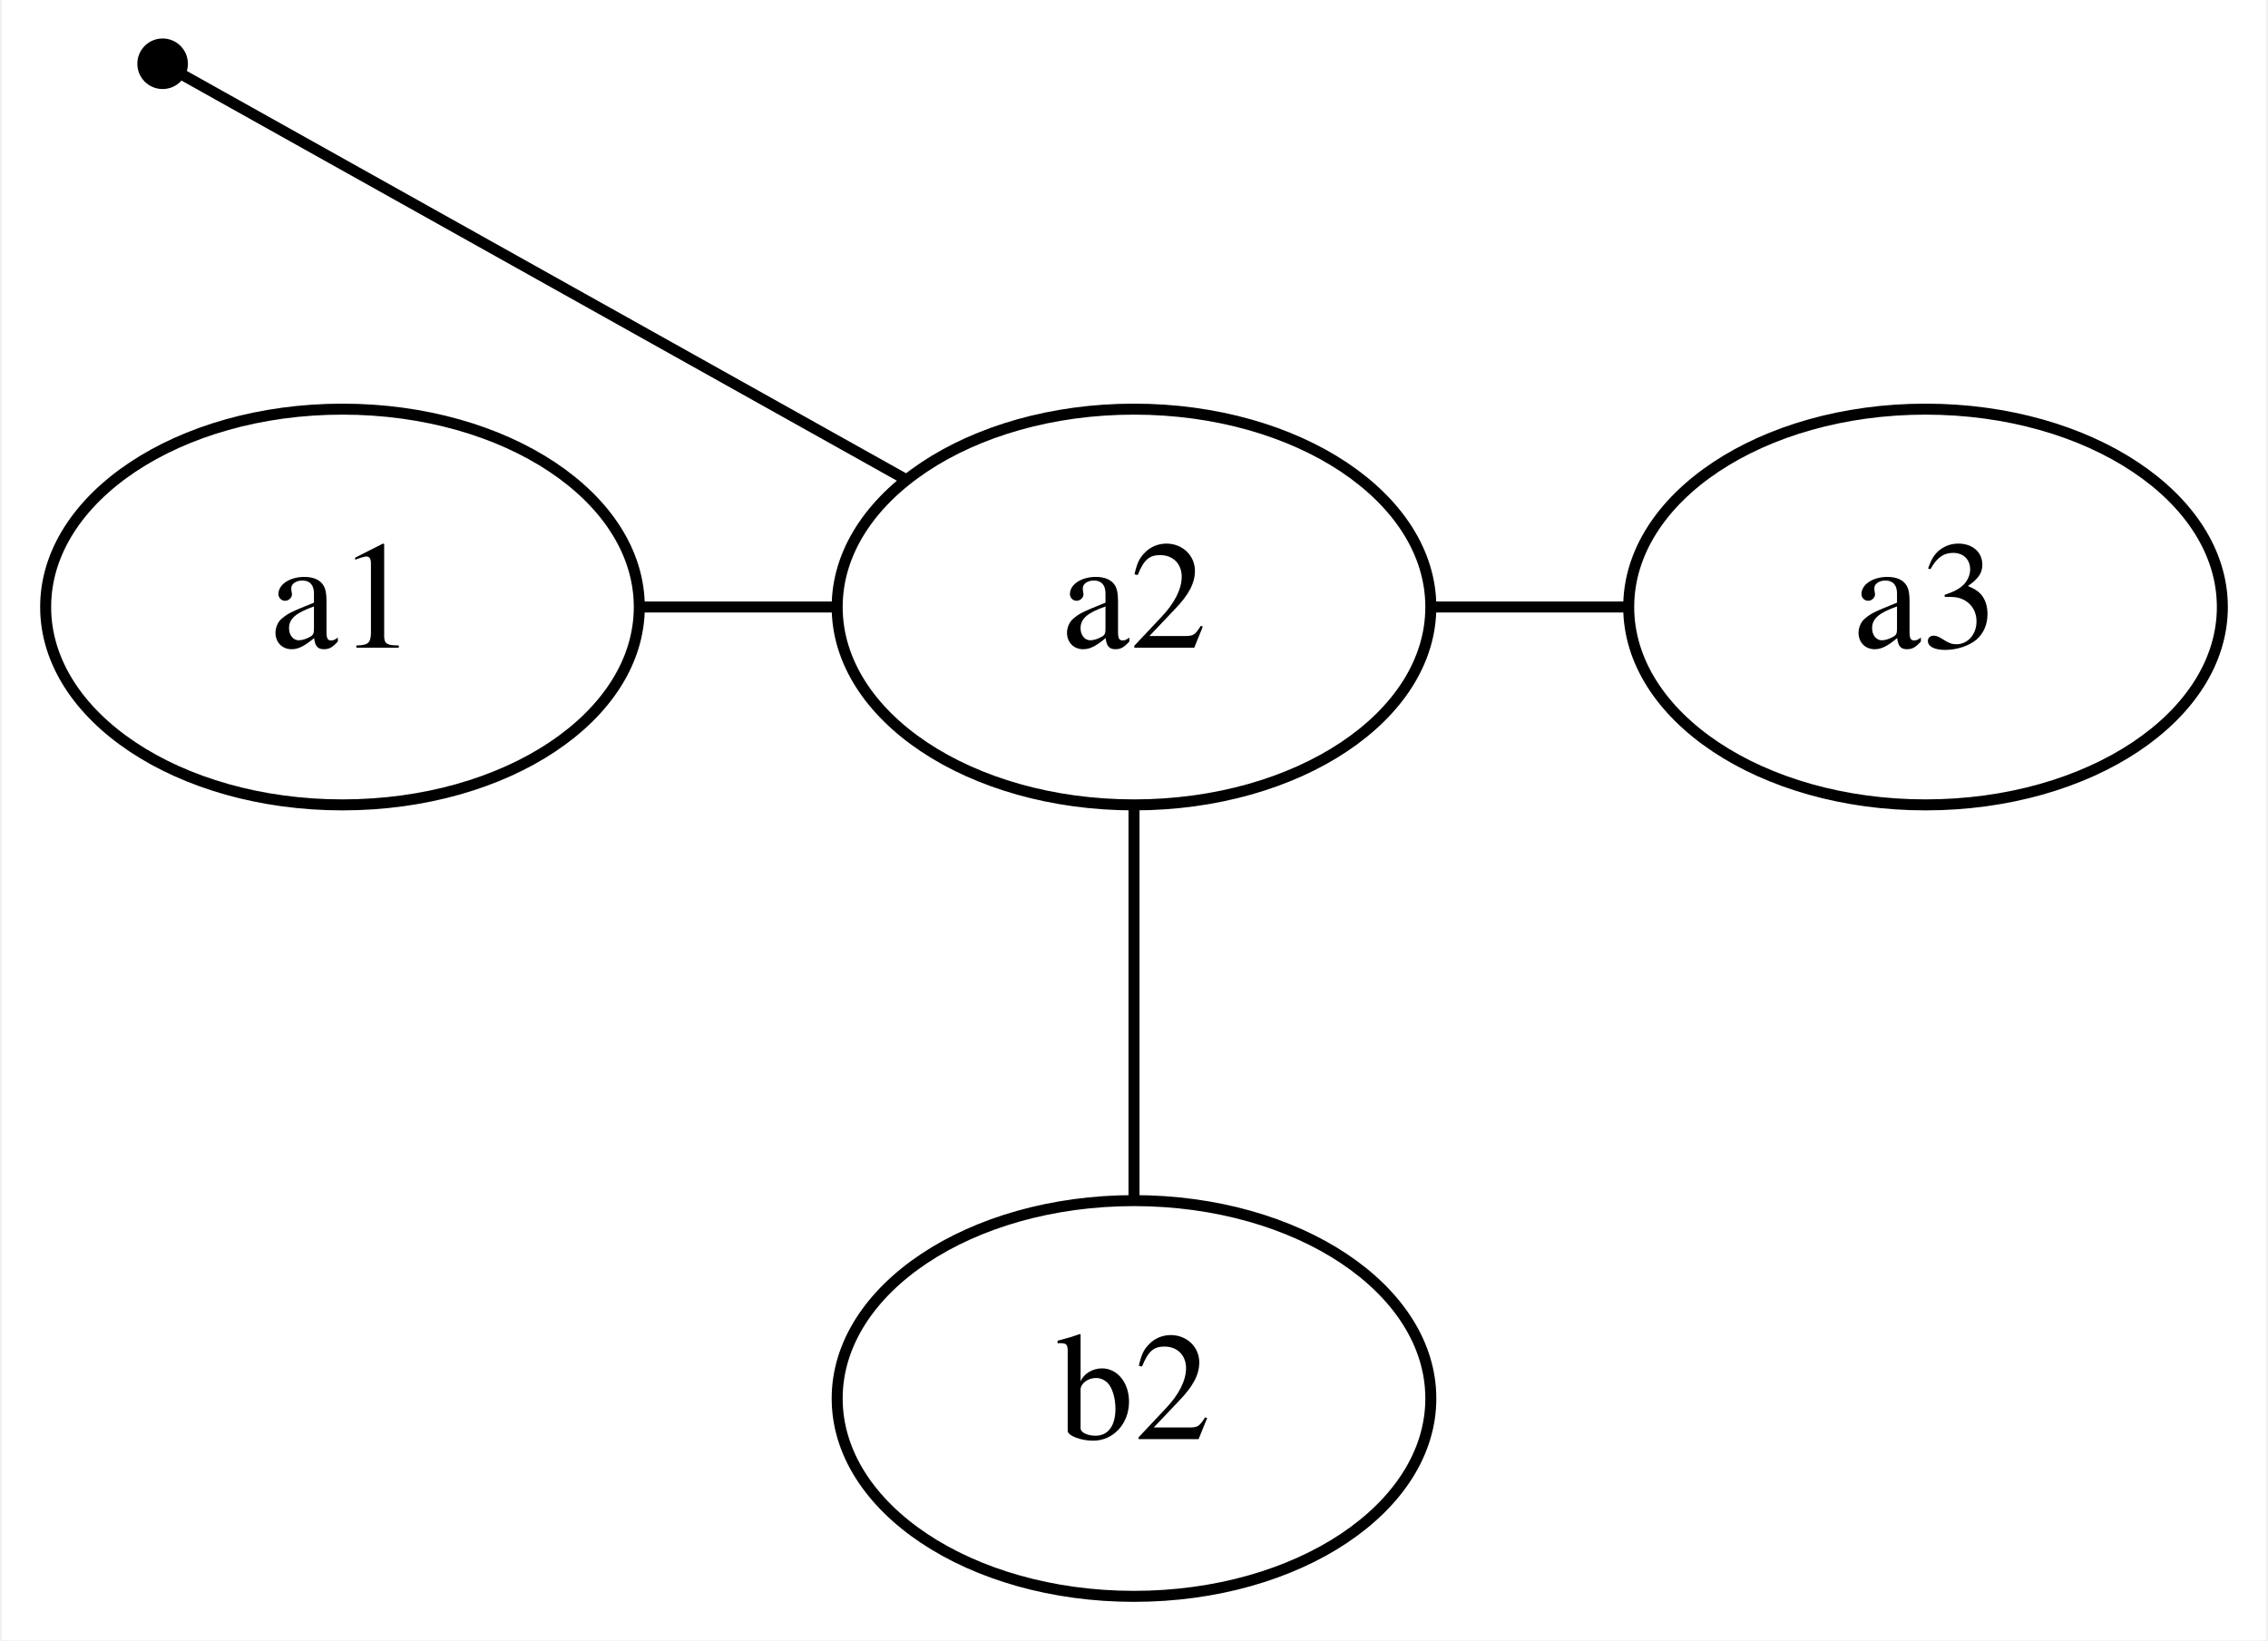
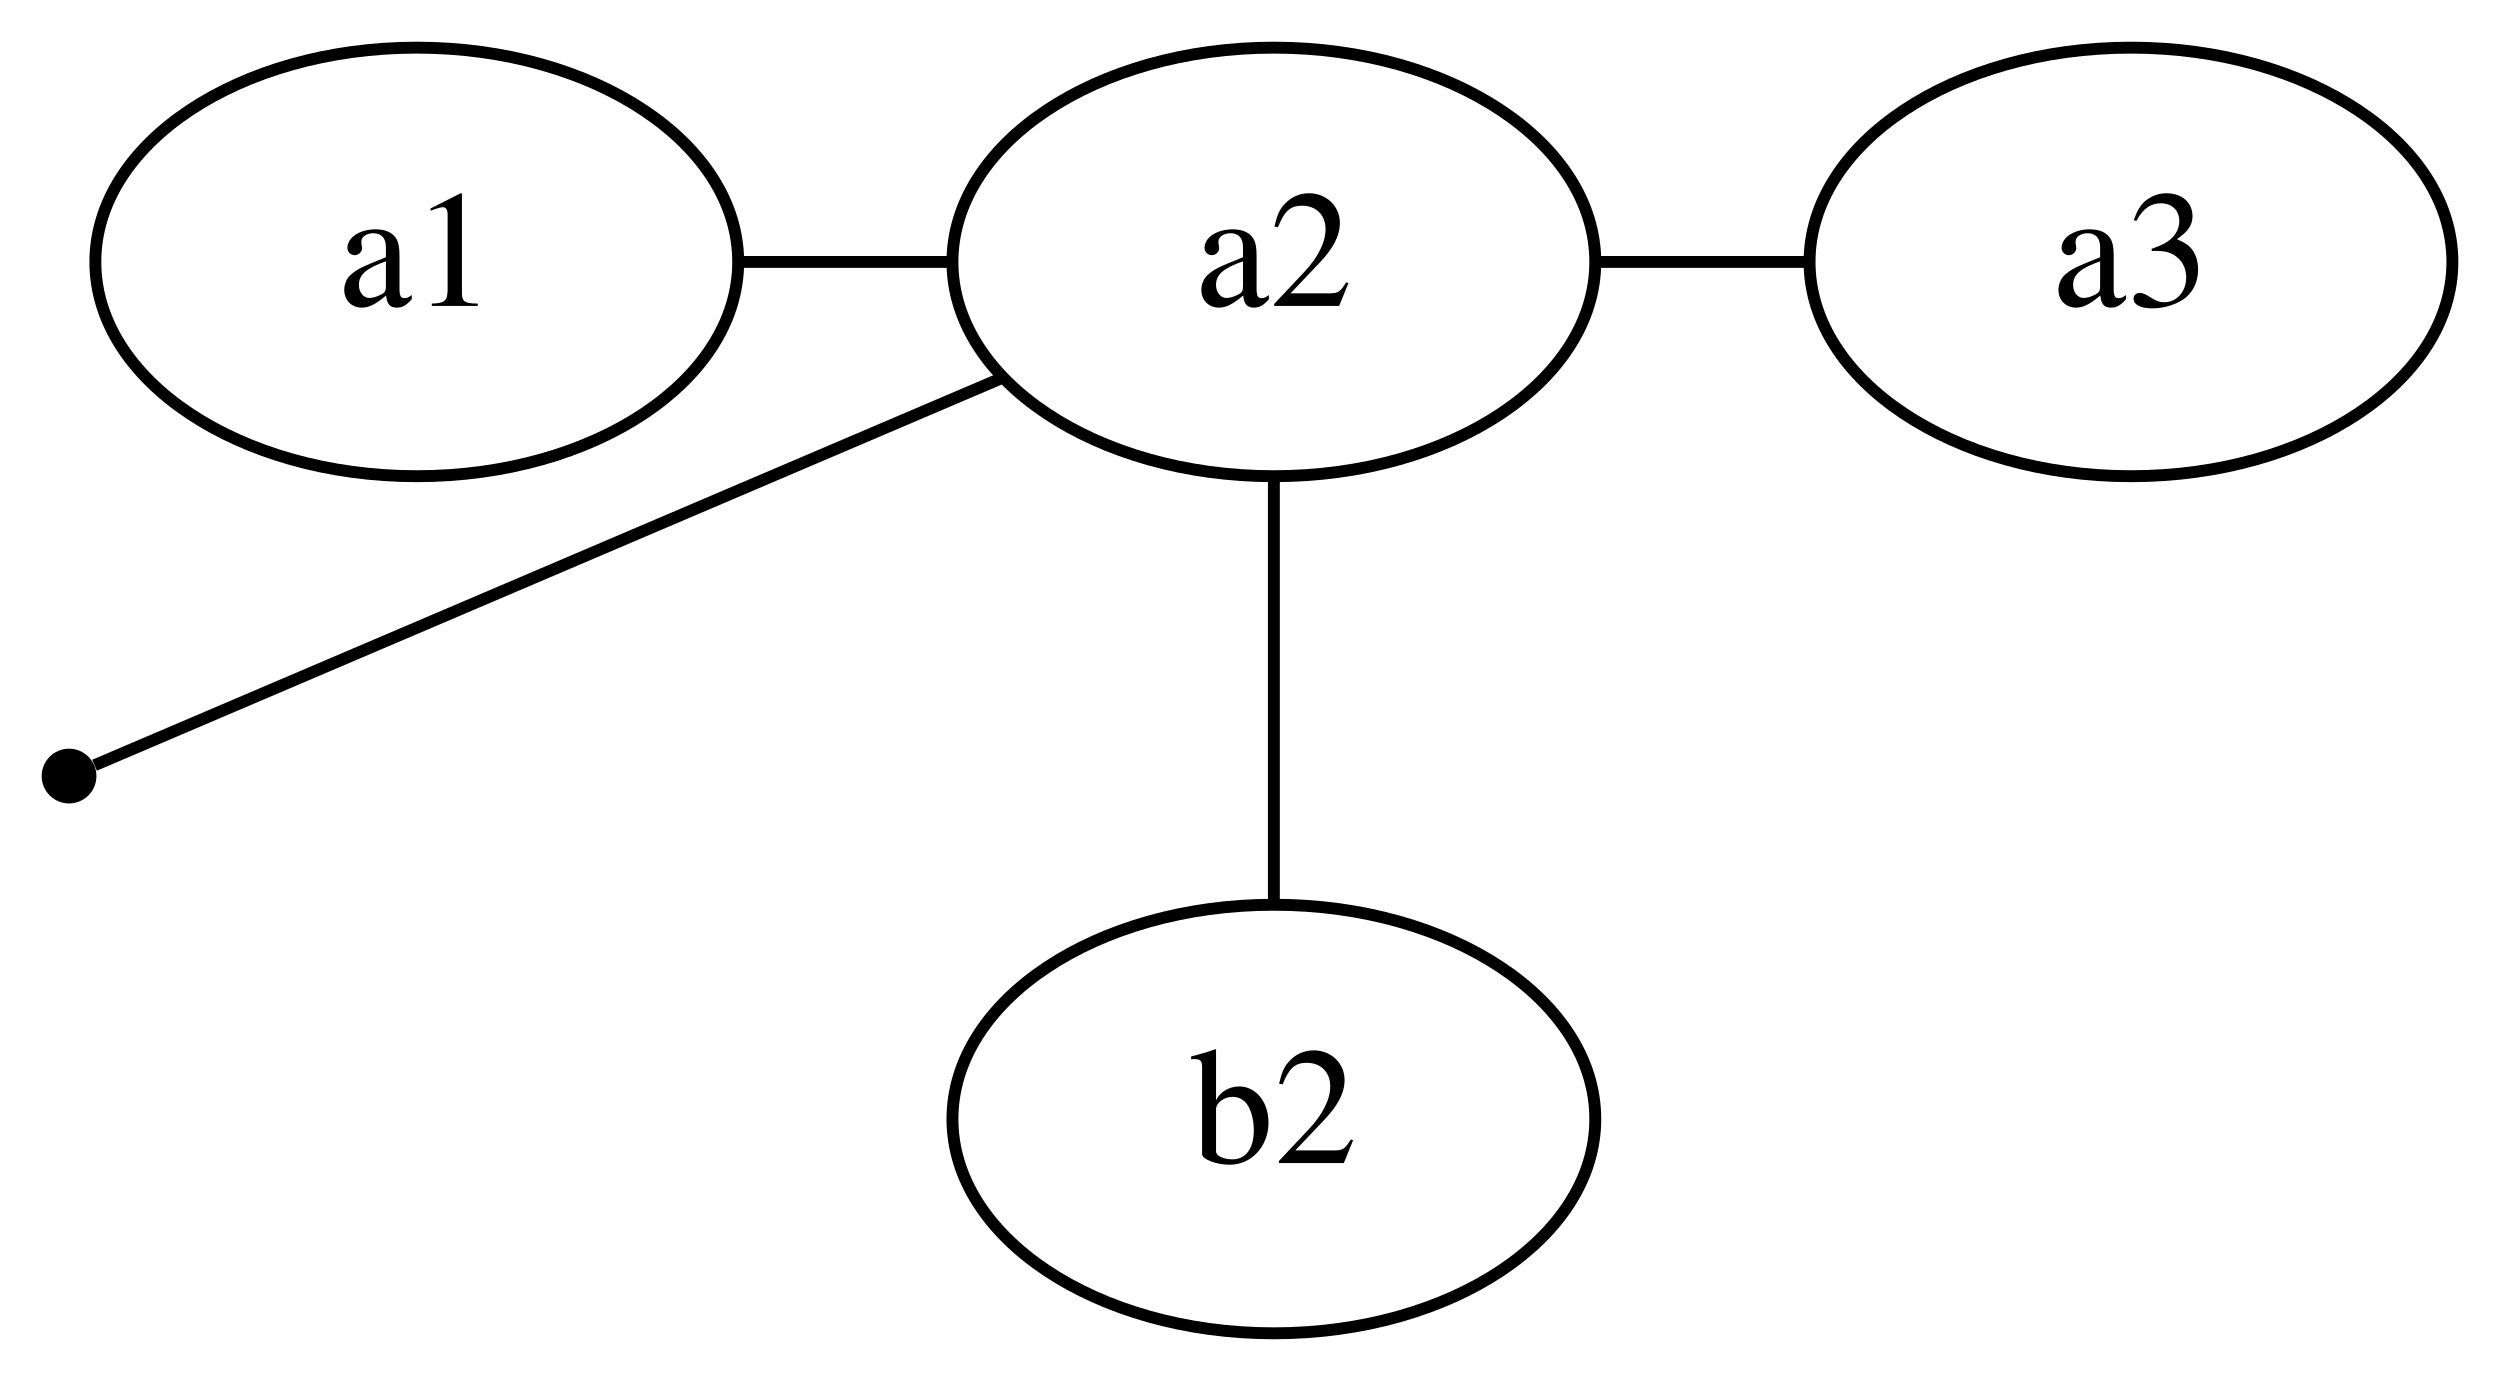
- <svg xmlns="http://www.w3.org/2000/svg" width="206pt" height="149pt" viewBox="0.00 0.00 206.00 149.22">
-   <g id="graph0" class="graph" transform="scale(1 1) rotate(0) translate(4 145.22)">
-     <polygon fill="white" stroke="transparent" points="-4,4 -4,-145.22 202,-145.22 202,4 -4,4" />
+ <svg xmlns="http://www.w3.org/2000/svg" width="210pt" height="116pt" viewBox="0.00 0.00 210.01 116.00">
+   <g id="graph0" class="graph" transform="scale(1 1) rotate(0) translate(4 112)">
+     <polygon fill="white" stroke="transparent" points="-4,4 -4,-112 206.01,-112 206.01,4 -4,4" />
    <g id="node1" class="node">
-       <ellipse fill="none" stroke="black" cx="27" cy="-90" rx="27" ry="18" />
-       <text text-anchor="middle" x="27" y="-86.3" font-family="Times,serif" font-size="14.00">a1</text>
+       <ellipse fill="none" stroke="black" cx="31.01" cy="-90" rx="27" ry="18" />
+       <text text-anchor="middle" x="31.01" y="-86.3" font-family="Times,serif" font-size="14.00">a1</text>
    </g>
    <g id="node2" class="node">
-       <ellipse fill="none" stroke="black" cx="99" cy="-90" rx="27" ry="18" />
-       <text text-anchor="middle" x="99" y="-86.3" font-family="Times,serif" font-size="14.00">a2</text>
+       <ellipse fill="none" stroke="black" cx="103.01" cy="-90" rx="27" ry="18" />
+       <text text-anchor="middle" x="103.01" y="-86.3" font-family="Times,serif" font-size="14.00">a2</text>
    </g>
    <g id="edge2" class="edge">
-       <path fill="none" stroke="black" d="M71.78,-90C66.05,-90 59.99,-90 54.26,-90" />
+       <path fill="none" stroke="black" d="M75.79,-90C70.06,-90 64.01,-90 58.27,-90" />
    </g>
    <g id="node5" class="node">
-       <ellipse fill="black" stroke="black" cx="10.64" cy="-139.42" rx="1.8" ry="1.8" />
+       <ellipse fill="black" stroke="black" cx="1.8" cy="-46.81" rx="1.8" ry="1.8" />
    </g>
    <g id="edge1" class="edge">
-       <path fill="none" stroke="black" d="M78.06,-101.71C55.2,-114.5 20.73,-133.78 12.47,-138.4" />
+       <path fill="none" stroke="black" d="M80.05,-80.2C53.92,-69.05 13.61,-51.85 3.94,-47.72" />
    </g>
    <g id="node3" class="node">
-       <ellipse fill="none" stroke="black" cx="171" cy="-90" rx="27" ry="18" />
-       <text text-anchor="middle" x="171" y="-86.3" font-family="Times,serif" font-size="14.00">a3</text>
+       <ellipse fill="none" stroke="black" cx="175.01" cy="-90" rx="27" ry="18" />
+       <text text-anchor="middle" x="175.01" y="-86.3" font-family="Times,serif" font-size="14.00">a3</text>
    </g>
    <g id="edge3" class="edge">
-       <path fill="none" stroke="black" d="M143.78,-90C138.05,-90 131.99,-90 126.26,-90" />
+       <path fill="none" stroke="black" d="M147.79,-90C142.06,-90 136.01,-90 130.27,-90" />
    </g>
    <g id="node4" class="node">
-       <ellipse fill="none" stroke="black" cx="99" cy="-18" rx="27" ry="18" />
-       <text text-anchor="middle" x="99" y="-14.3" font-family="Times,serif" font-size="14.00">b2</text>
+       <ellipse fill="none" stroke="black" cx="103.01" cy="-18" rx="27" ry="18" />
+       <text text-anchor="middle" x="103.01" y="-14.3" font-family="Times,serif" font-size="14.00">b2</text>
    </g>
    <g id="edge4" class="edge">
-       <path fill="none" stroke="black" d="M99,-36.17C99,-47 99,-60.71 99,-71.59" />
+       <path fill="none" stroke="black" d="M103.01,-36.17C103.01,-47 103.01,-60.71 103.01,-71.59" />
    </g>
  </g>
</svg>
